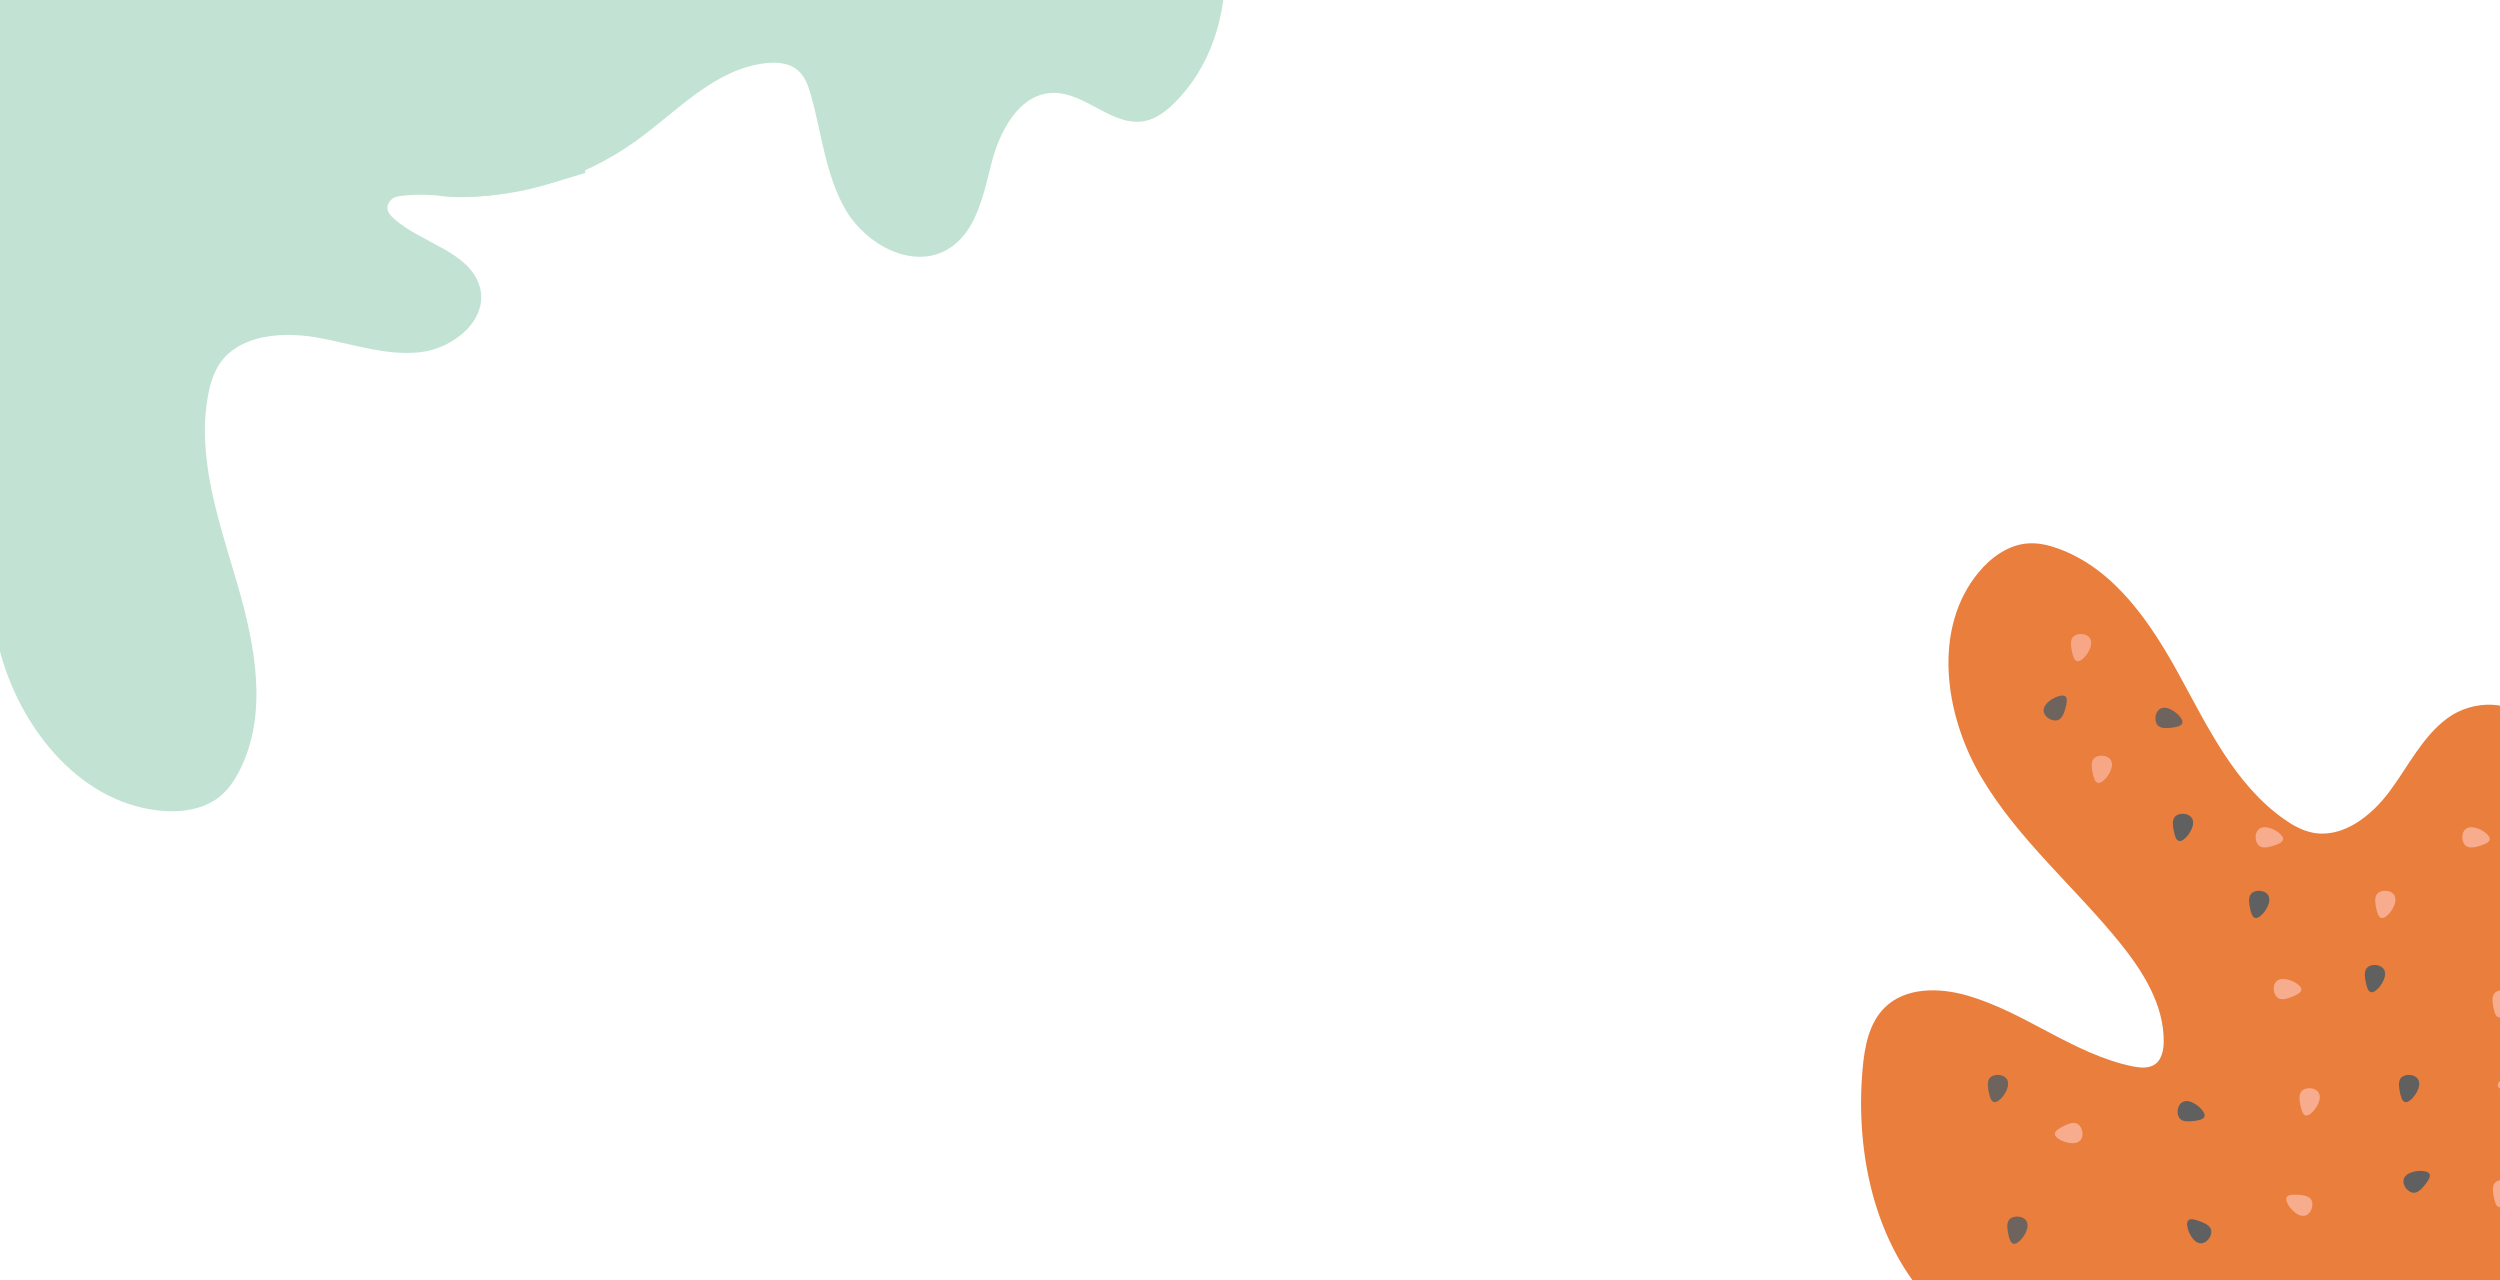
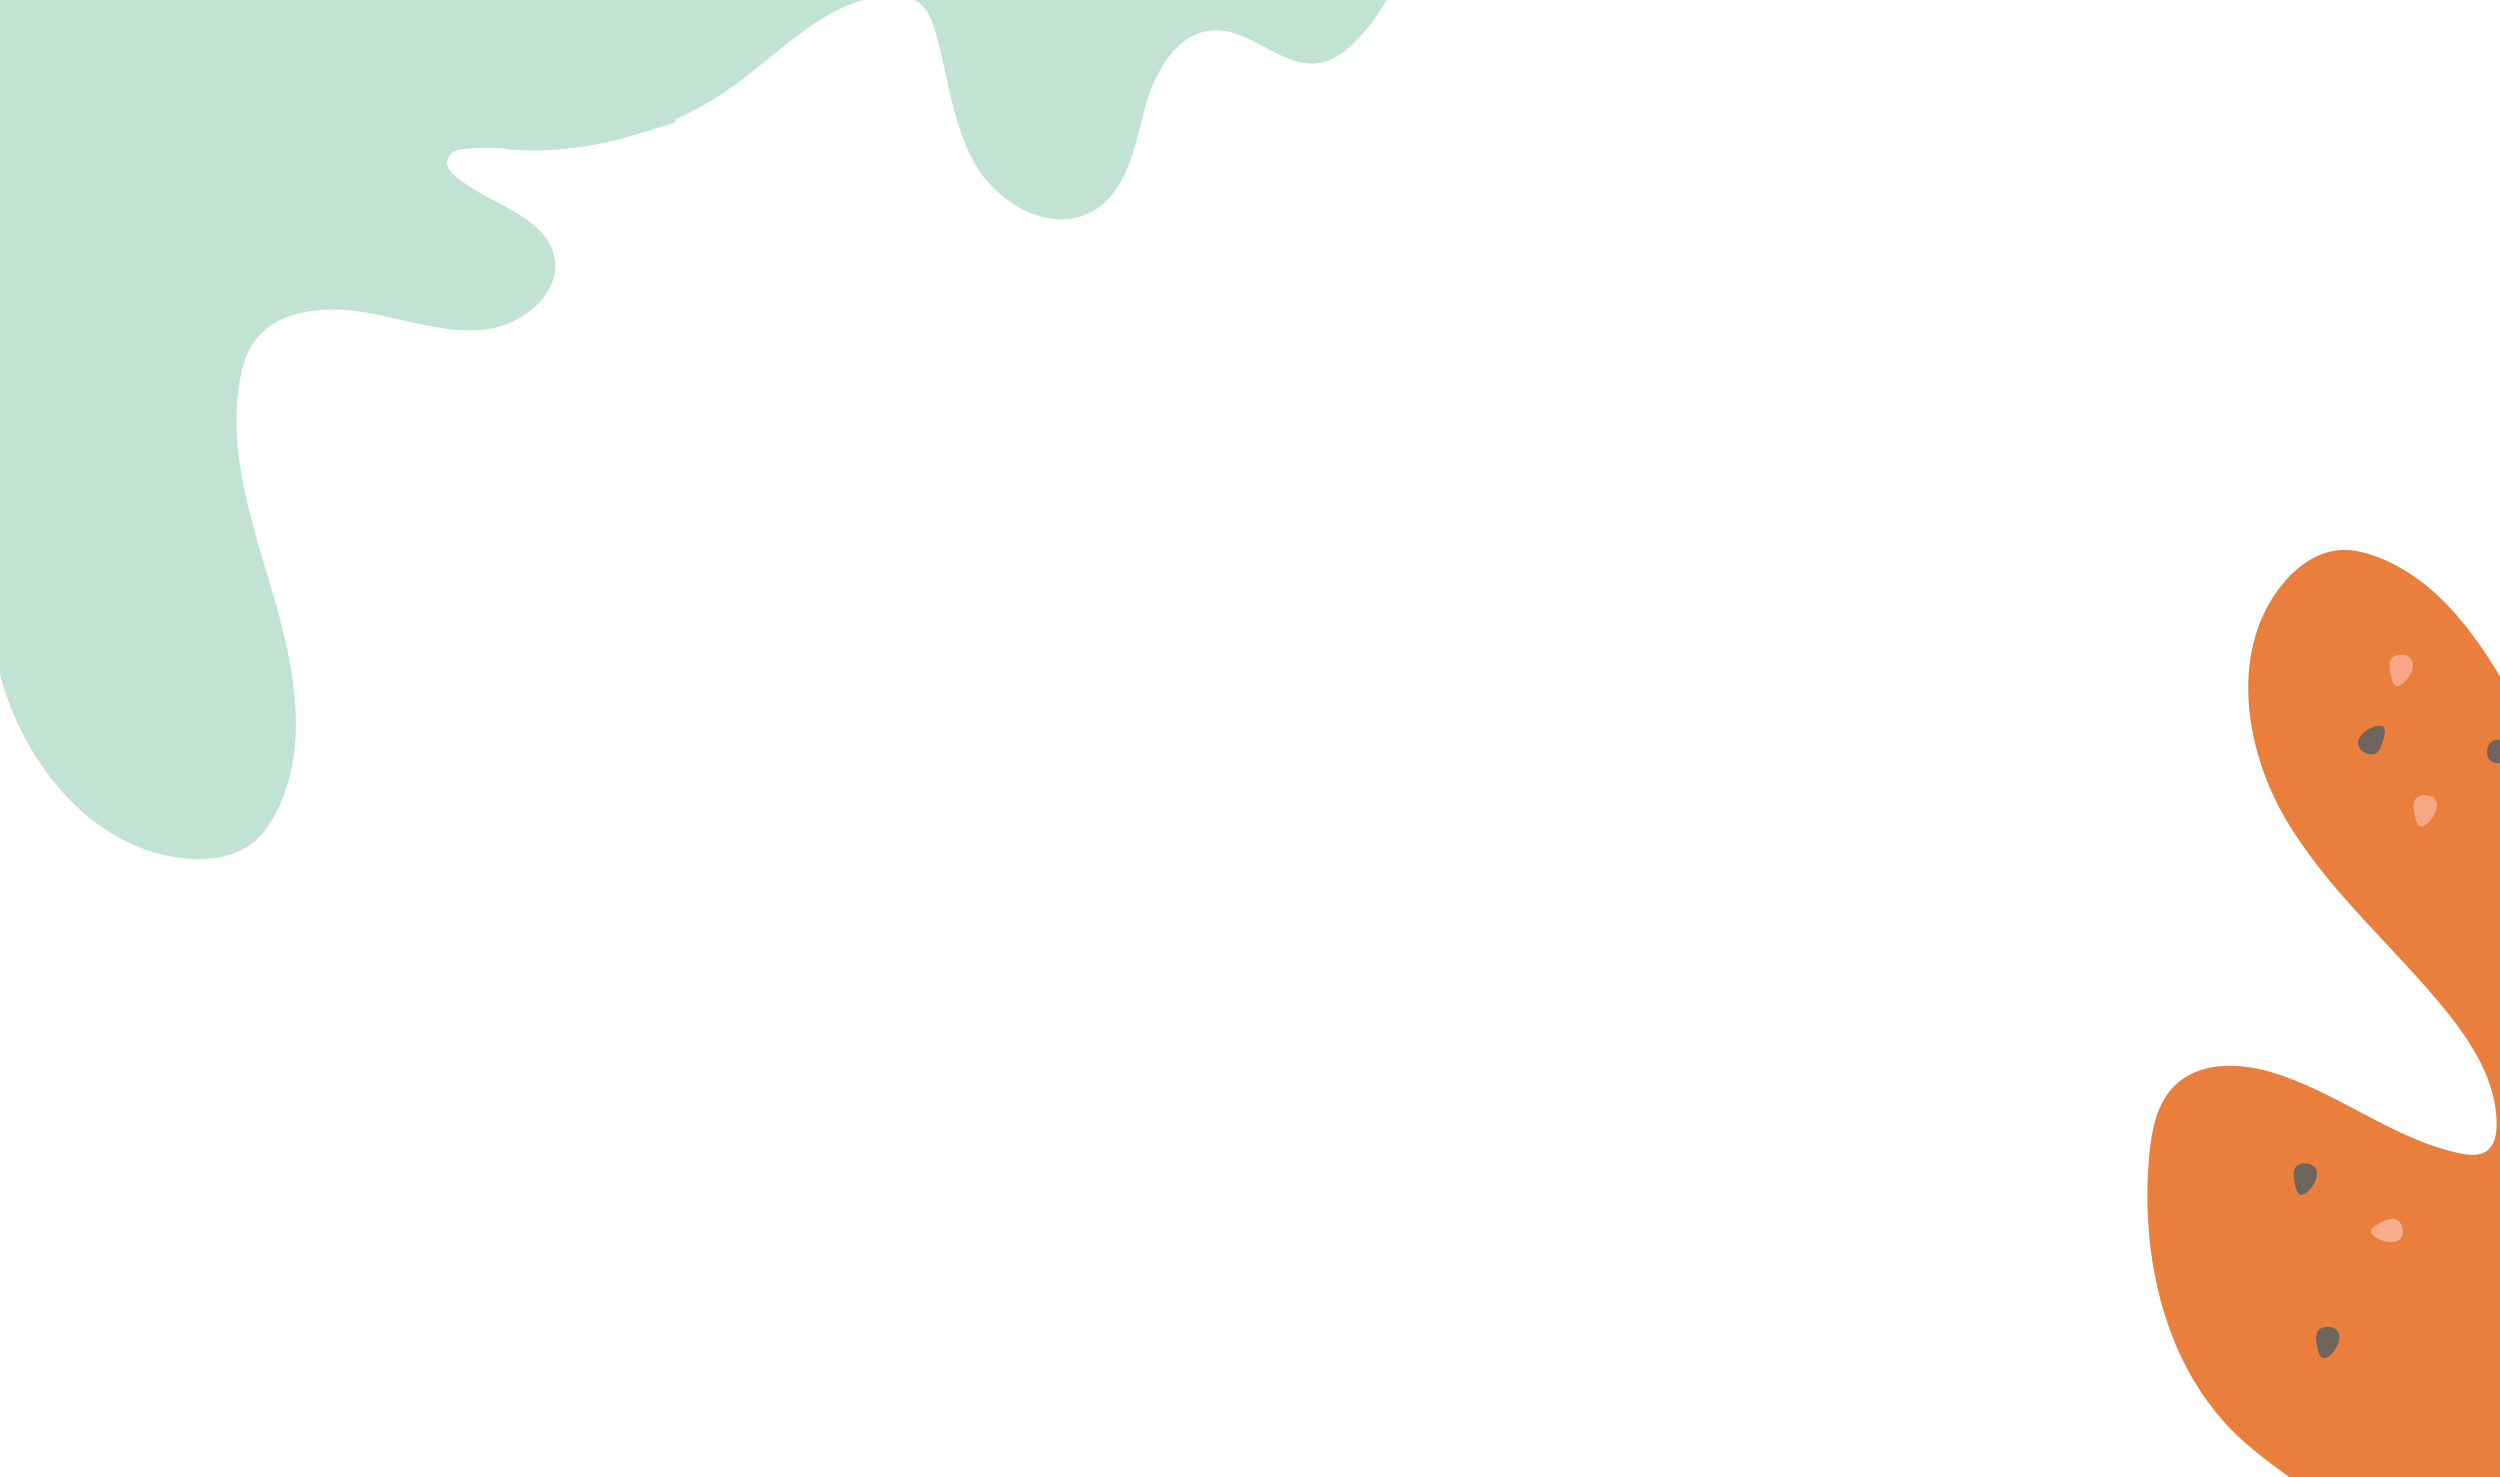
- <svg xmlns="http://www.w3.org/2000/svg" viewBox="-90 10 1500 768">
+ <svg xmlns="http://www.w3.org/2000/svg" viewBox="-90 50 1300 768">
  <defs>
    <clipPath id="a">
      <rect x="997.82" y="16.49" width="292.68" height="128.52" fill="none" />
    </clipPath>
  </defs>
  <path class="blue-blob" d="M275.06,127.61A178.49,178.49,0,0,0,391.27,94.8c25.07-18,47.67-43.63,78.38-46.92,6.56-.7,13.75-.11,18.83,4.1,4.47,3.71,6.51,9.53,8.09,15.12,6.56,23.26,8.73,48.28,21,69.09s40,35.66,60.88,23.51c17.3-10.07,21.53-32.56,26.49-51.95s16.67-41.48,36.68-42c19.51-.57,35.81,20.56,55,16.92,7.2-1.36,13.29-6.12,18.45-11.32,41.53-41.86,35.48-112.09,11.15-165.81C671.06-216.37,532.39-294.64,399.55-278.88" fill="#c2e3d3" transform="translate(-100 0)" />
  <path class="blue-blob" d="M452.13-286.53c-47.18,22-102.35,24.29-147.33,50.47-37.18,21.65-64.12,58.18-80.38,98s-22.65,83-25.82,125.9c-3.43,46.35.68,101,39.28,126.84,35.36,23.72,82.61,11.8,123.24-.93l.21-13.64" fill="#c2e3d3" transform="translate(-100 0)" />
  <path class="blue-blob" d="M387.69,54.27c8.76-27.63,13.59-60.57-5.61-83.68C365.81-49,337.3-54.78,311.48-54.59s-51.73,5-77.28.69C187.37-61.7,151.13-97.62,108-117.41c-96.35-44.26-212.46-3.22-313.62-35.53l-.41-1L-369.65-99.06c-27,9-54.22,18.23-77.84,33.37S-491.08-28.63-497.32-2s3.88,58.08,28.45,73.13c26.78,16.41,61.62,10.1,90.72-.45s58.12-25,89.54-23.25c8.56.48,17.6,2.45,23.82,8.23,5.18,4.79,7.71,11.59,9.17,18.28,6.71,30.67-5.63,61.5-7,92.6-2.39,56.24,32.07,110.18,77.16,147.85,11.23,9.39,24.32,18.42,39.06,18.8,19.64.51,35.54-14.51,45.2-30.56,19.93-33.16,23.68-74.2,46.28-105.73,3.1-4.35,7.11-8.78,12.65-9.38s11,3.06,15.1,7C-9.51,211.85-3.88,237-1.56,260.67,3,307-2,354.19,9.66,399.58S56,490.46,104.51,496.25c13.06,1.55,27.14-.2,37.08-8.09,5.21-4.14,9-9.71,12-15.53,17.51-34.1,9.6-75.32-1.28-112.56s-24.53-75.72-17.39-113.29c1.31-6.88,3.38-13.75,7.51-19.45,11.79-16.29,36.4-18.44,57.19-14.91s41.5,11.21,62.32,8.94,41.6-20.2,35.82-39.62c-6.15-20.7-34.56-25.71-51.26-40.39-2.05-1.8-4-4-4.07-6.64,0-2.92,2.43-5.21,4.84-7C282,102.68,340,119.2,369.72,88.83,379,79.37,383.75,66.72,387.69,54.27Z" fill="#c2e3d3" transform="translate(-100 0)" />
  <path class="blue-blob" d="M425.92,52.48c3.22,0,3.22-5,0-5s-3.22,5,0,5Z" fill="#c2e3d3" />
  <path class="blue-blob" d="M425.92,52.48c3.22,0,3.22-5,0-5s-3.22,5,0,5Z" fill="#c2e3d3" />
  <path class="blue-blob" d="M466.92,27.48c3.22,0,3.22-5,0-5s-3.22,5,0,5Z" fill="#c2e3d3" />
  <path class="blue-blob" d="M125.11,452.86c-.24,1.93,1.74,3.35,3.49,3.29a3.67,3.67,0,0,0,2.46-1,3.2,3.2,0,0,0,.81-3,2.52,2.52,0,0,0-3.08-1.75,2.56,2.56,0,0,0-1.74,3.08,1.91,1.91,0,0,1,.84-2.13c-.17.1.75-.25.28-.13s.74-.07.35-.05-.45-.14.35.06c-.4-.1.26.11.32.14-.2-.12-.09,0,.34.27l.31.4a1.94,1.94,0,0,1,.26,1,.81.81,0,0,1,0-.16,2.51,2.51,0,0,0-.73-1.77,2.57,2.57,0,0,0-1.77-.73,2.53,2.53,0,0,0-1.77.73,2.93,2.93,0,0,0-.73,1.77Z" fill="#c2e3d3" transform="translate(-100 0)" />
  <path class="blue-blob" d="M8.44,231.56c3.21,0,3.22-5,0-5s-3.23,5,0,5Z" fill="#c2e3d3" transform="translate(-100 0)" />
  <path class="blue-blob" d="M250.11,124.79c5,2.31,10.06.91,15.33,1.37,3.21.28,3.19-4.72,0-5-4.14-.36-8.89,1.12-12.81-.69-2.9-1.34-5.44,3-2.52,4.32Z" fill="#c2e3d3" transform="translate(-100 0)" />
  <path class="blue-blob" d="M268,122.29c-1.27-2.34-5.51-4.13-8-4.7-3.92-.91-7.22.69-10.66,2.37-2.24,1.1-4.83,3.36-2.12,5.73s8.3,0,11.45-.4,1.83-5.24-1.33-4.82c-1,.13-6.43,1.83-7,1.34l.74,1.76,0-.42L250,125.31c2.07-1.48,5.47-3.13,8-3,1.2.08,5.19,1.45,5.74,2.46,1.54,2.82,5.86.3,4.31-2.53Z" fill="#c2e3d3" transform="translate(-100 0)" />
  <path class="blue-blob" d="M261.77,120.47a31.17,31.17,0,0,0-7.66.27c-2.32.34-2.17,3.5-.6,4.57a6.43,6.43,0,0,0,3.76,1.25c2.8.29,3.41-4.33.67-4.91-5.36-1.13-10.18-1.15-14.5,2.58-2,1.74.17,4.69,2.43,4.18,7.79-1.75,16.33-1.7,24.33-1.31,3.22.16,3.21-4.84,0-5-8.55-.41-17.32-.38-25.65,1.49l2.43,4.18c2.9-2.51,6.22-2,9.63-1.3l.66-4.91L256,121l-.6,4.57a24.86,24.86,0,0,1,6.33-.09c3.2.31,3.18-4.69,0-5Z" fill="#c2e3d3" transform="translate(-100 0)" />
  <path class="blue-blob" d="M245.88,128.5c3.22,0,3.22-5,0-5s-3.22,5,0,5Z" fill="#c2e3d3" transform="translate(-100 0)" />
  <path class="blue-blob" d="M246.79,128.16c3.21,0,3.22-5,0-5s-3.23,5,0,5Z" fill="#c2e3d3" transform="translate(-100 0)" />
  <path class="blue-blob" d="M245.73,123.57a4.49,4.49,0,0,0-1.61.44,2.52,2.52,0,0,0-.89,3.42,2.56,2.56,0,0,0,3.42.9l-.92.24a2.72,2.72,0,0,0,1.77-.74,2.5,2.5,0,0,0,0-3.53,2.35,2.35,0,0,0-1.77-.73Z" fill="#c2e3d3" transform="translate(-100 0)" />
  <path class="orange-blob" d="M1469,476.42c23.66,13.11,48.26,32.15,50.85,59.23,2.2,22.94-12.5,44.15-29.36,59.72s-36.75,28.14-50.54,46.51c-25.27,33.67-25.38,79.65-40.41,119-33.64,88.1-135.65,131.3-180.16,214.35l.41.93L1078,1039.05c-23.36,10.35-47,20.79-72.18,25.06s-52.41,1.77-73.82-12.23-35.3-41.1-29.18-66.06c6.66-27.23,33.35-44.2,59.09-54.85s54-18.63,73.19-38.92c5.24-5.53,9.81-12.33,10.09-20,.22-6.35-2.57-12.43-6-17.77-15.63-24.54-43.71-37.61-64.82-57.55-38.2-36.06-51-93-46.29-145.52,1.17-13.1,3.76-27.08,13.08-36.29,12.4-12.27,32.49-11.92,49.19-7.08,34.53,10,63.69,35.1,98.87,42.4,4.84,1,10.34,1.52,14.32-1.43s5.15-8.75,5.19-13.88c.18-22.23-12.51-42.41-26.45-59.62-27.25-33.67-61.2-62.13-83.2-99.48s-29.15-88.82-1.49-122.14c7.45-9,17.72-16.37,29.3-17.15,6.08-.41,12.14,1,17.88,3.09,33.55,12.1,55.28,44.4,72.47,75.86s33.42,65.42,62.53,86.15c5.32,3.79,11.14,7.11,17.53,8.41,18.25,3.7,35.61-9.82,46.79-24.83s19.59-32.7,34.58-43.84,40.1-11.81,49,4.66c9.5,17.55-5.66,38.16-6.92,58.1-.15,2.45,0,5.15,1.69,6.9,1.89,2,5,2,7.67,1.71,38.85-4.39,65.72-50.7,104.75-48.49C1447,465,1458.36,470.52,1469,476.42Z " fill="#ea7e3c" transform="translate(100 0)" />
  <path class="orange-blob" d="M1223,974.83l-3.12,1.38L1078,1039.05c-23.36,10.35-47,20.79-72.18,25.06s-52.41,1.77-73.82-12.23-35.3-41.1-29.18-66.06c6.66-27.23,33.35-44.2,59.09-54.85s54-18.63,73.19-38.92c5.24-5.53,9.81-12.33,10.09-20,.22-6.35-2.57-12.43-6-17.77-15.63-24.54-43.71-37.61-64.82-57.55-38.2-36.06-51-93-46.29-145.52,1.17-13.1,3.76-27.08,13.08-36.29,12.4-12.27,32.49-11.92,49.19-7.08,34.53,10,63.69,35.1,98.87,42.4,4.84,1,10.34,1.52,14.32-1.43s5.15-8.75,5.19-13.88c.18-22.23-12.51-42.41-26.45-59.62-27.25-33.67-61.2-62.13-83.2-99.48s-29.15-88.82-1.49-122.14c7.45-9,17.72-16.37,29.3-17.15,6.08-.41,12.14,1,17.88,3.09,33.55,12.1,55.28,44.4,72.47,75.86s33.42,65.42,62.53,86.15c5.32,3.79,11.14,7.11,17.53,8.41,18.25,3.7,35.61-9.82,46.79-24.83s19.59-32.7,34.58-43.84,40.1-11.81,49,4.66c9.5,17.55-5.66,38.16-6.92,58.1-.15,2.45,0,5.15,1.69,6.9,1.89,2,5,2,7.67,1.71,38.85-4.39,65.72-50.7,104.75-48.49,12.17.68,23.49,6.22,34.17,12.12,23.66,13.11,48.26,32.15,50.85,59.23,2.2,22.94-12.5,44.15-29.36,59.72s-36.75,28.14-50.54,46.51c-25.27,33.67-25.38,79.65-40.41,119-33.64,88.1-135.65,131.3-180.16,214.35 " fill="none" transform="translate(100 0)" stroke="#ea7e3c" stroke-miterlimit="10" />
  <path class="orange-blob dots" d="M1114.71,500.34c2.46-3.31,10.4-2.73,11.1,2.45.66,4.79-5,12.13-8.19,11.83-2.17-.2-2.93-4-3.35-6.06S1113.05,502.58,1114.71,500.34Z" fill="#606060" transform="translate(100 0)" />
  <path class="orange-blob dots" d="M1190.72,665c2.46-3.31,10.4-2.74,11.1,2.45.66,4.78-5,12.12-8.19,11.83-2.17-.2-2.93-4-3.35-6.06S1189.06,667.2,1190.72,665Z" fill="#f8ac8e" transform="translate(100 0)" />
  <path class="orange-blob dots" d="M1361.74,679.67c2.46-3.31,10.4-2.74,11.1,2.45.66,4.78-5,12.12-8.19,11.83-2.17-.2-2.93-4-3.35-6.06S1360.08,681.9,1361.74,679.67Z" fill="#606060" transform="translate(100 0)" />
  <path class="orange-blob" d="M1229.91,591.05c2.45-3.3,10.39-2.73,11.1,2.45.65,4.79-5,12.13-8.2,11.84-2.16-.21-2.93-4-3.35-6.07S1228.25,593.29,1229.91,591.05Z" fill="#606060" transform="translate(100 0)" />
  <path class="orange-blob dots" d="M1105,445.55c-3.13-2.68-2-10.55,3.21-10.9,4.82-.32,11.75,5.88,11.24,9-.35,2.15-4.19,2.65-6.28,2.93S1107.07,447.37,1105,445.55Z" fill="#606060" opacity="0.9" transform="translate(100 0)" />
  <path class="orange-blob dots" d="M1337.66,571.46c2.46-3.31,10.4-2.73,11.1,2.45.66,4.79-5,12.12-8.19,11.83-2.17-.2-2.93-4-3.35-6.06S1336,573.7,1337.66,571.46Z" fill="#606060" transform="translate(100 0)" />
  <path class="orange-blob dots" d="M1003.71,657c2.46-3.3,10.39-2.73,11.1,2.45.65,4.79-5,12.13-8.2,11.84-2.16-.2-2.93-4-3.35-6.07S1002.05,659.19,1003.71,657Z" fill="#606060" opacity="0.9" transform="translate(100 0)" />
  <path class="orange-blob dots" d="M1177.32,609.07c-3.7-1.78-4.64-9.68.31-11.36,4.58-1.54,12.87,2.67,13.17,5.81.22,2.17-3.36,3.64-5.31,4.44S1179.84,610.28,1177.32,609.07Z" fill="#f8ac8e" transform="translate(100 0)" />
  <path class="orange-blob dots" d="M1306.5,606.19c2.45-3.3,10.39-2.73,11.09,2.45.66,4.79-5,12.13-8.19,11.83-2.16-.2-2.93-4-3.35-6.06S1304.83,608.43,1306.5,606.19Z" fill="#f8ac8e" transform="translate(100 0)" />
  <path class="orange-blob dots" d="M1055.91,684.05c3.85,1.47,5.43,9.27.63,11.34-4.43,1.92-13-1.6-13.6-4.7-.39-2.14,3-3.9,4.93-4.86S1053.31,683.05,1055.91,684.05Z" fill="#f8ac8e" transform="translate(100 0)" />
  <path class="orange-blob dots" d="M1290,517.81c-3.55-2.09-3.83-10,1.25-11.3,4.69-1.16,12.6,3.73,12.64,6.88,0,2.18-3.65,3.35-5.66,4S1292.43,519.22,1290,517.81Z" fill="#f8ac8e" transform="translate(100 0)" />
  <path class="orange-blob dots" d="M1236.14,546.52c2.46-3.3,10.39-2.73,11.1,2.45.65,4.79-5,12.13-8.19,11.84-2.17-.2-2.94-4-3.36-6.06S1234.48,548.76,1236.14,546.52Z" fill="#f8ac8e" transform="translate(100 0)" />
  <path class="orange-blob dots" d="M1053.58,392.46c2.46-3.31,10.39-2.73,11.1,2.45.65,4.79-5,12.12-8.2,11.83-2.16-.2-2.93-4-3.35-6.06S1051.92,394.7,1053.58,392.46Z" fill="#f8ac8e" opacity="0.9" transform="translate(100 0)" />
  <path class="orange-blob dots" d="M1066.05,465.48c2.45-3.3,10.39-2.73,11.1,2.45.65,4.79-5.05,12.13-8.2,11.84-2.16-.2-2.93-4-3.35-6.06S1064.38,467.72,1066.05,465.48Z" fill="#f8ac8e" opacity="0.9" transform="translate(100 0)" />
  <path class="orange-blob dots" d="M1118.31,681.55c-3.13-2.68-2-10.56,3.21-10.91,4.82-.32,11.75,5.88,11.24,9-.35,2.14-4.19,2.65-6.28,2.92S1120.42,683.36,1118.31,681.55Z" fill="#606060" transform="translate(100 0)" />
  <path class="orange-blob dots" d="M1045.29,441.82c-3.66,1.88-10.53-2.15-8.87-7.11,1.54-4.58,9.9-8.63,12.6-7,1.85,1.14.86,4.88.32,6.92S1047.77,440.55,1045.29,441.82Z" fill="#606060" opacity="0.9" transform="translate(100 0)" />
  <path class="orange-blob dots" d="M1250.39,657c2.46-3.3,10.39-2.73,11.1,2.45.65,4.79-5,12.13-8.2,11.84-2.16-.2-2.93-4-3.35-6.07S1248.73,659.19,1250.39,657Z" fill="#606060" transform="translate(100 0)" />
  <path class="orange-blob dots" d="M1160.45,546.52c2.45-3.3,10.39-2.73,11.09,2.45.66,4.79-5,12.13-8.19,11.84-2.16-.2-2.93-4-3.35-6.06S1158.78,548.76,1160.45,546.52Z" fill="#606060" transform="translate(100 0)" />
  <path class="orange-blob dots" d="M1015.39,742c2.46-3.3,10.39-2.73,11.1,2.45.65,4.79-5,12.13-8.2,11.84-2.16-.2-2.93-4-3.35-6.07S1013.73,744.19,1015.39,742Z" fill="#606060" opacity="0.9" transform="translate(100 0)" />
  <path class="orange-blob dots" d="M1136.51,747.42c1.52,3.82-3.13,10.27-7.91,8.15-4.42-2-7.67-10.66-5.77-13.19,1.31-1.73,4.94-.39,6.92.33S1135.48,744.82,1136.51,747.42Z" fill="#606060" transform="translate(100 0)" />
  <path class="orange-blob dots" d="M1258.62,725.65c-4.1.28-8.83-6.11-5.36-10,3.21-3.62,12.49-4.06,14.32-1.49,1.25,1.78-1.12,4.83-2.42,6.49S1261.41,725.45,1258.62,725.65Z" fill="#606060" transform="translate(100 0)" />
  <path class="orange-blob dots" d="M1196.43,729.38c2.57,3.22,0,10.75-5.19,10.11-4.8-.58-10.45-8-9.36-10.94.74-2,4.6-1.81,6.71-1.69S1194.69,727.21,1196.43,729.38Z" fill="#f8ac8e" transform="translate(100 0)" />
  <path class="orange-blob dots" d="M1319.92,652.45c4.08.55,7.41,7.78,3.22,10.9-3.88,2.88-13.06,1.44-14.33-1.46-.87-2,2.08-4.49,3.69-5.86S1317.16,652.07,1319.92,652.45Z" fill="#f8ac8e" transform="translate(100 0)" />
  <path class="orange-blob dots" d="M1306.72,720c2.46-3.31,10.4-2.74,11.1,2.45.66,4.78-5,12.12-8.19,11.83-2.17-.2-2.93-4-3.35-6.06S1305.06,722.2,1306.72,720Z" fill="#f8ac8e" transform="translate(100 0)" />
  <path class="orange-blob dots" d="M1166,517.81c-3.55-2.09-3.83-10,1.25-11.3,4.69-1.16,12.6,3.73,12.64,6.88,0,2.18-3.65,3.35-5.66,4S1168.43,519.22,1166,517.81Z" fill="#f8ac8e" transform="translate(100 0)" />
</svg>
